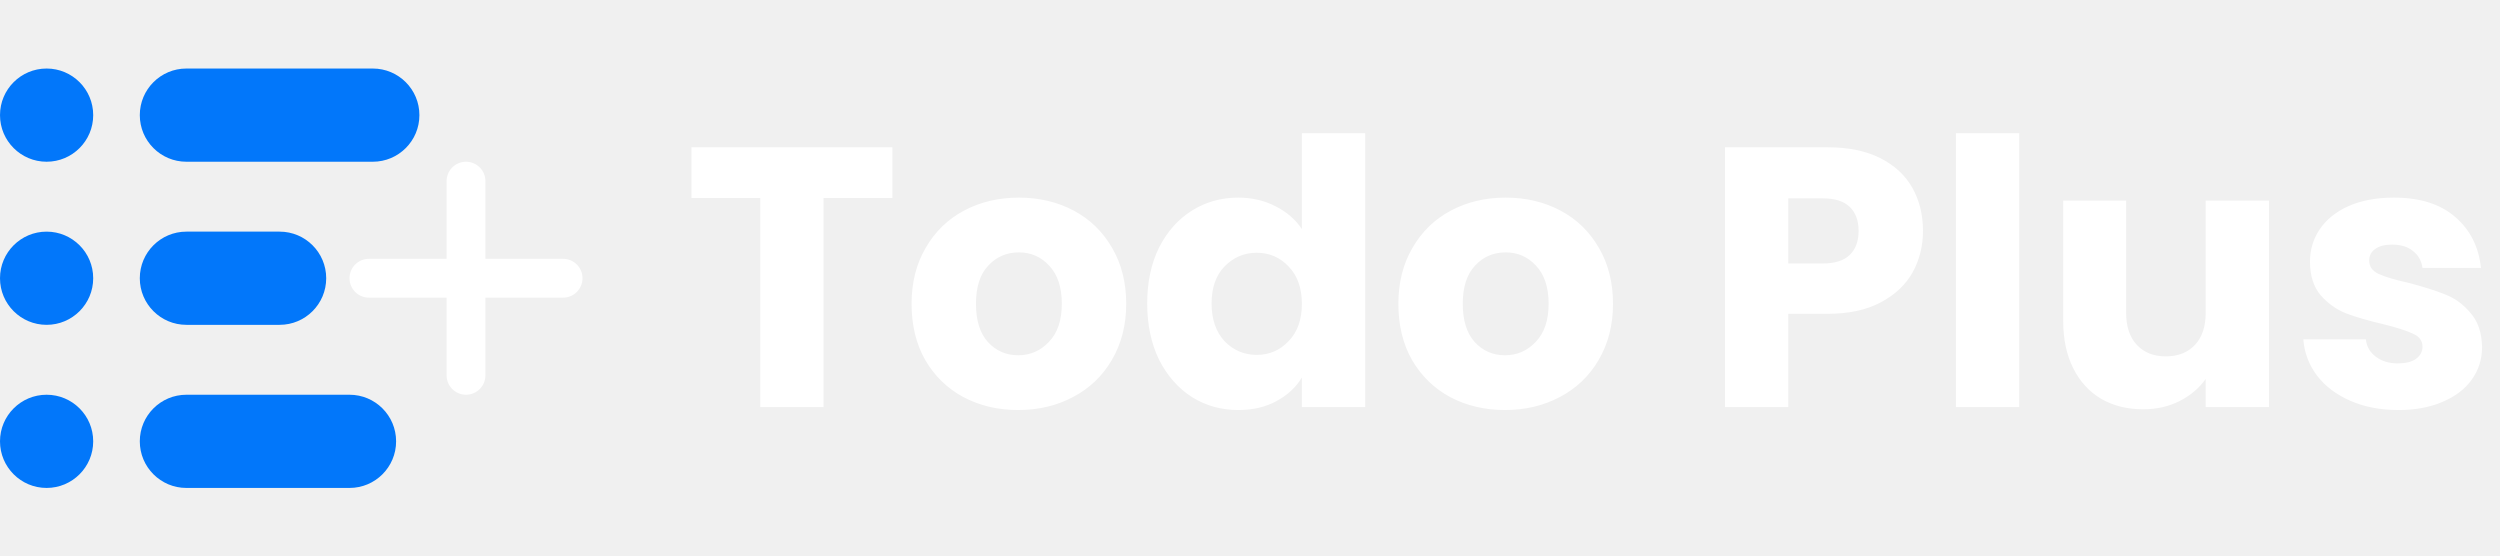
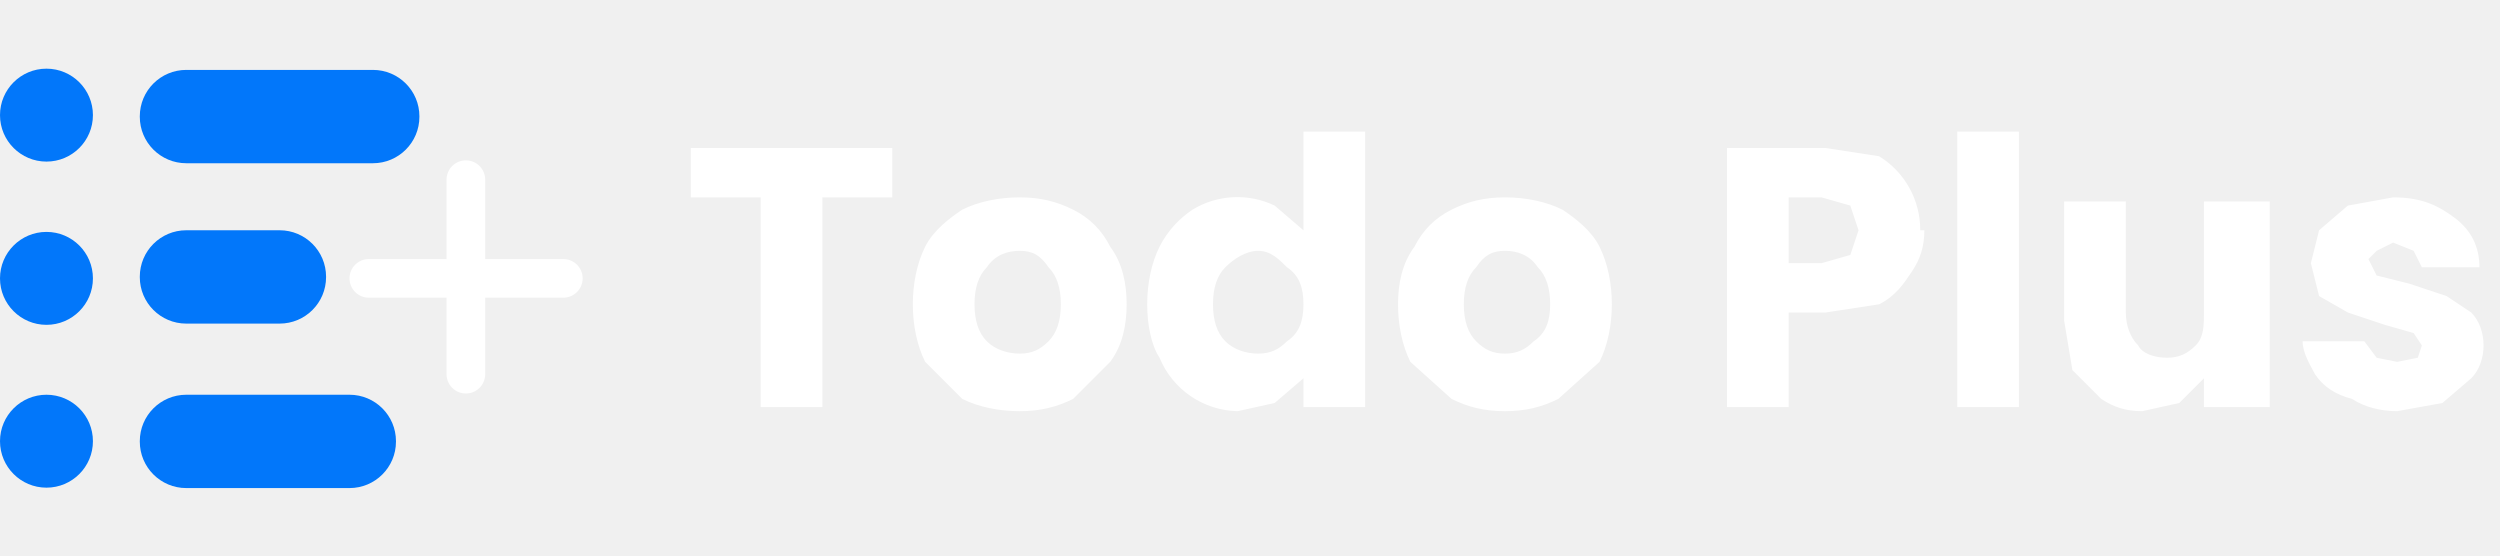
- <svg xmlns="http://www.w3.org/2000/svg" width="608" height="135" viewBox="0 0 608 135" fill="none">
-   <circle cx="11.334" cy="28" r="11.333" fill="#0277FA" />
-   <circle cx="11.333" cy="67.667" r="11.333" fill="#0277FA" />
-   <circle cx="11.333" cy="107.333" r="11.333" fill="#0277FA" />
-   <rect x="34" y="16.667" width="68" height="22.667" rx="11.333" fill="#0277FA" />
-   <rect x="118.055" y="39.333" width="56.667" height="9.444" rx="4.722" transform="rotate(90 118.055 39.3333)" fill="white" />
-   <rect x="85" y="62.944" width="56.667" height="9.444" rx="4.722" fill="white" />
-   <rect x="34" y="56.333" width="45.333" height="22.667" rx="11.333" fill="#0277FA" />
-   <rect x="34" y="96" width="62.333" height="22.667" rx="11.333" fill="#0277FA" />
-   <path d="M217.03 35.82V48.15H200.29V99H184.9V48.15H168.16V35.82H217.03ZM247.614 99.72C242.694 99.72 238.254 98.67 234.294 96.57C230.394 94.47 227.304 91.47 225.024 87.57C222.804 83.67 221.694 79.11 221.694 73.89C221.694 68.73 222.834 64.2 225.114 60.3C227.394 56.34 230.514 53.31 234.474 51.21C238.434 49.11 242.874 48.06 247.794 48.06C252.714 48.06 257.154 49.11 261.114 51.21C265.074 53.31 268.194 56.34 270.474 60.3C272.754 64.2 273.894 68.73 273.894 73.89C273.894 79.05 272.724 83.61 270.384 87.57C268.104 91.47 264.954 94.47 260.934 96.57C256.974 98.67 252.534 99.72 247.614 99.72ZM247.614 86.4C250.554 86.4 253.044 85.32 255.084 83.16C257.184 81 258.234 77.91 258.234 73.89C258.234 69.87 257.214 66.78 255.174 64.62C253.194 62.46 250.734 61.38 247.794 61.38C244.794 61.38 242.304 62.46 240.324 64.62C238.344 66.72 237.354 69.81 237.354 73.89C237.354 77.91 238.314 81 240.234 83.16C242.214 85.32 244.674 86.4 247.614 86.4ZM278.999 73.8C278.999 68.64 279.959 64.11 281.879 60.21C283.859 56.31 286.529 53.31 289.889 51.21C293.249 49.11 296.999 48.06 301.139 48.06C304.439 48.06 307.439 48.75 310.139 50.13C312.899 51.51 315.059 53.37 316.619 55.71V32.4H332.009V99H316.619V91.8C315.179 94.2 313.109 96.12 310.409 97.56C307.769 99 304.679 99.72 301.139 99.72C296.999 99.72 293.249 98.67 289.889 96.57C286.529 94.41 283.859 91.38 281.879 87.48C279.959 83.52 278.999 78.96 278.999 73.8ZM316.619 73.89C316.619 70.05 315.539 67.02 313.379 64.8C311.279 62.58 308.699 61.47 305.639 61.47C302.579 61.47 299.969 62.58 297.809 64.8C295.709 66.96 294.659 69.96 294.659 73.8C294.659 77.64 295.709 80.7 297.809 82.98C299.969 85.2 302.579 86.31 305.639 86.31C308.699 86.31 311.279 85.2 313.379 82.98C315.539 80.76 316.619 77.73 316.619 73.89ZM366.003 99.72C361.083 99.72 356.643 98.67 352.683 96.57C348.783 94.47 345.693 91.47 343.413 87.57C341.193 83.67 340.083 79.11 340.083 73.89C340.083 68.73 341.223 64.2 343.502 60.3C345.783 56.34 348.903 53.31 352.863 51.21C356.823 49.11 361.263 48.06 366.183 48.06C371.103 48.06 375.543 49.11 379.503 51.21C383.463 53.31 386.583 56.34 388.863 60.3C391.143 64.2 392.283 68.73 392.283 73.89C392.283 79.05 391.113 83.61 388.773 87.57C386.493 91.47 383.343 94.47 379.323 96.57C375.363 98.67 370.923 99.72 366.003 99.72ZM366.003 86.4C368.943 86.4 371.433 85.32 373.473 83.16C375.573 81 376.623 77.91 376.623 73.89C376.623 69.87 375.603 66.78 373.563 64.62C371.583 62.46 369.123 61.38 366.183 61.38C363.183 61.38 360.693 62.46 358.713 64.62C356.733 66.72 355.743 69.81 355.743 73.89C355.743 77.91 356.703 81 358.623 83.16C360.603 85.32 363.063 86.4 366.003 86.4ZM467.669 56.16C467.669 59.82 466.829 63.18 465.149 66.24C463.469 69.24 460.889 71.67 457.409 73.53C453.929 75.39 449.609 76.32 444.449 76.32H434.909V99H419.519V35.82H444.449C449.489 35.82 453.749 36.69 457.229 38.43C460.709 40.17 463.319 42.57 465.059 45.63C466.799 48.69 467.669 52.2 467.669 56.16ZM443.279 64.08C446.219 64.08 448.409 63.39 449.849 62.01C451.289 60.63 452.009 58.68 452.009 56.16C452.009 53.64 451.289 51.69 449.849 50.31C448.409 48.93 446.219 48.24 443.279 48.24H434.909V64.08H443.279ZM491.072 32.4V99H475.682V32.4H491.072ZM551.815 48.78V99H536.425V92.16C534.865 94.38 532.735 96.18 530.035 97.56C527.395 98.88 524.455 99.54 521.215 99.54C517.375 99.54 513.985 98.7 511.045 97.02C508.105 95.28 505.825 92.79 504.205 89.55C502.585 86.31 501.775 82.5 501.775 78.12V48.78H517.075V76.05C517.075 79.41 517.945 82.02 519.685 83.88C521.425 85.74 523.765 86.67 526.705 86.67C529.705 86.67 532.075 85.74 533.815 83.88C535.555 82.02 536.425 79.41 536.425 76.05V48.78H551.815ZM583.299 99.72C578.919 99.72 575.019 98.97 571.599 97.47C568.179 95.97 565.479 93.93 563.499 91.35C561.519 88.71 560.409 85.77 560.169 82.53H575.379C575.559 84.27 576.369 85.68 577.809 86.76C579.249 87.84 581.019 88.38 583.119 88.38C585.039 88.38 586.509 88.02 587.529 87.3C588.609 86.52 589.149 85.53 589.149 84.33C589.149 82.89 588.399 81.84 586.899 81.18C585.399 80.46 582.969 79.68 579.609 78.84C576.009 78 573.009 77.13 570.609 76.23C568.209 75.27 566.139 73.8 564.399 71.82C562.659 69.78 561.789 67.05 561.789 63.63C561.789 60.75 562.569 58.14 564.129 55.8C565.749 53.4 568.089 51.51 571.149 50.13C574.269 48.75 577.959 48.06 582.219 48.06C588.519 48.06 593.469 49.62 597.069 52.74C600.729 55.86 602.829 60 603.369 65.16H589.149C588.909 63.42 588.129 62.04 586.809 61.02C585.549 60 583.869 59.49 581.769 59.49C579.969 59.49 578.589 59.85 577.629 60.57C576.669 61.23 576.189 62.16 576.189 63.36C576.189 64.8 576.939 65.88 578.439 66.6C579.999 67.32 582.399 68.04 585.639 68.76C589.359 69.72 592.389 70.68 594.729 71.64C597.069 72.54 599.109 74.04 600.849 76.14C602.649 78.18 603.579 80.94 603.639 84.42C603.639 87.36 602.799 90 601.119 92.34C599.499 94.62 597.129 96.42 594.009 97.74C590.949 99.06 587.379 99.72 583.299 99.72Z" fill="white" />
+ <svg xmlns="http://www.w3.org/2000/svg" fill="none" viewBox="0 0 608 135">
+   <circle cx="11.3" cy="28" r="11.3" fill="#0277FA" />
+   <circle cx="11.3" cy="67.7" r="11.3" fill="#0277FA" />
+   <circle cx="11.3" cy="107.3" r="11.3" fill="#0277FA" />
+   <rect width="68" height="22.7" x="34" y="17" fill="#0277FA" rx="11.3" />
+   <rect width="56.7" height="9.4" x="118" y="39" fill="#fff" rx="4.7" transform="rotate(90 118 39)" />
+   <rect width="56.7" height="9.4" x="85" y="63" fill="#fff" rx="4.7" />
+   <rect width="45.3" height="22.7" x="34" y="56" fill="#0277FA" rx="11.3" />
+   <rect width="62.3" height="22.7" x="34" y="96" fill="#0277FA" rx="11.3" />
+   <path fill="#fff" d="M217 36v12h-17v51h-15V48h-17V36h49Zm31 64c-5 0-10-1-14-3l-9-9c-2-4-3-9-3-14s1-10 3-14 6-7 9-9c4-2 9-3 14-3s9 1 13 3 7 5 9 9c3 4 4 9 4 14s-1 10-4 14l-9 9c-4 2-8 3-13 3Zm0-14c3 0 5-1 7-3s3-5 3-9-1-7-3-9c-2-3-4-4-7-4s-6 1-8 4c-2 2-3 5-3 9s1 7 3 9 5 3 8 3Zm31-12c0-5 1-10 3-14s5-7 8-9a21 21 0 0 1 20-1l7 6V32h15v67h-15v-7l-7 6-9 2a21 21 0 0 1-19-13c-2-3-3-8-3-13Zm38 0c0-4-1-7-4-9-2-2-4-4-7-4s-6 2-8 4-3 5-3 9 1 7 3 9 5 3 8 3 5-1 7-3c3-2 4-5 4-9Zm49 26c-5 0-9-1-13-3l-10-9c-2-4-3-9-3-14s1-10 4-14c2-4 5-7 9-9s8-3 13-3 10 1 14 3c3 2 7 5 9 9s3 9 3 14-1 10-3 14l-10 9c-4 2-8 3-13 3Zm0-14c3 0 5-1 7-3 3-2 4-5 4-9s-1-7-3-9c-2-3-5-4-8-4s-5 1-7 4c-2 2-3 5-3 9s1 7 3 9 4 3 7 3Zm102-30c0 4-1 7-3 10s-4 6-8 8l-13 2h-9v23h-15V36h24l13 2a21 21 0 0 1 10 18Zm-25 8 7-2 2-6-2-6-7-2h-8v16h8Zm48-32v67h-15V32h15Zm61 17v50h-16v-7l-6 6-9 2c-4 0-7-1-10-3l-7-7-2-12V49h15v27c0 3 1 6 3 8 1 2 4 3 7 3s5-1 7-3 2-5 2-8V49h16Zm31 51c-4 0-8-1-11-3-4-1-7-3-9-6-1-2-3-5-3-8h15l3 4 5 1 5-1 1-3-2-3-7-2-9-3-7-4-2-8 2-8 7-6 11-2c7 0 11 2 15 5s6 7 6 12h-14l-2-4-5-2-4 2-2 2 2 4 8 2 9 3 6 4c2 2 3 5 3 8s-1 6-3 8l-7 6-11 2Z" />
</svg>
